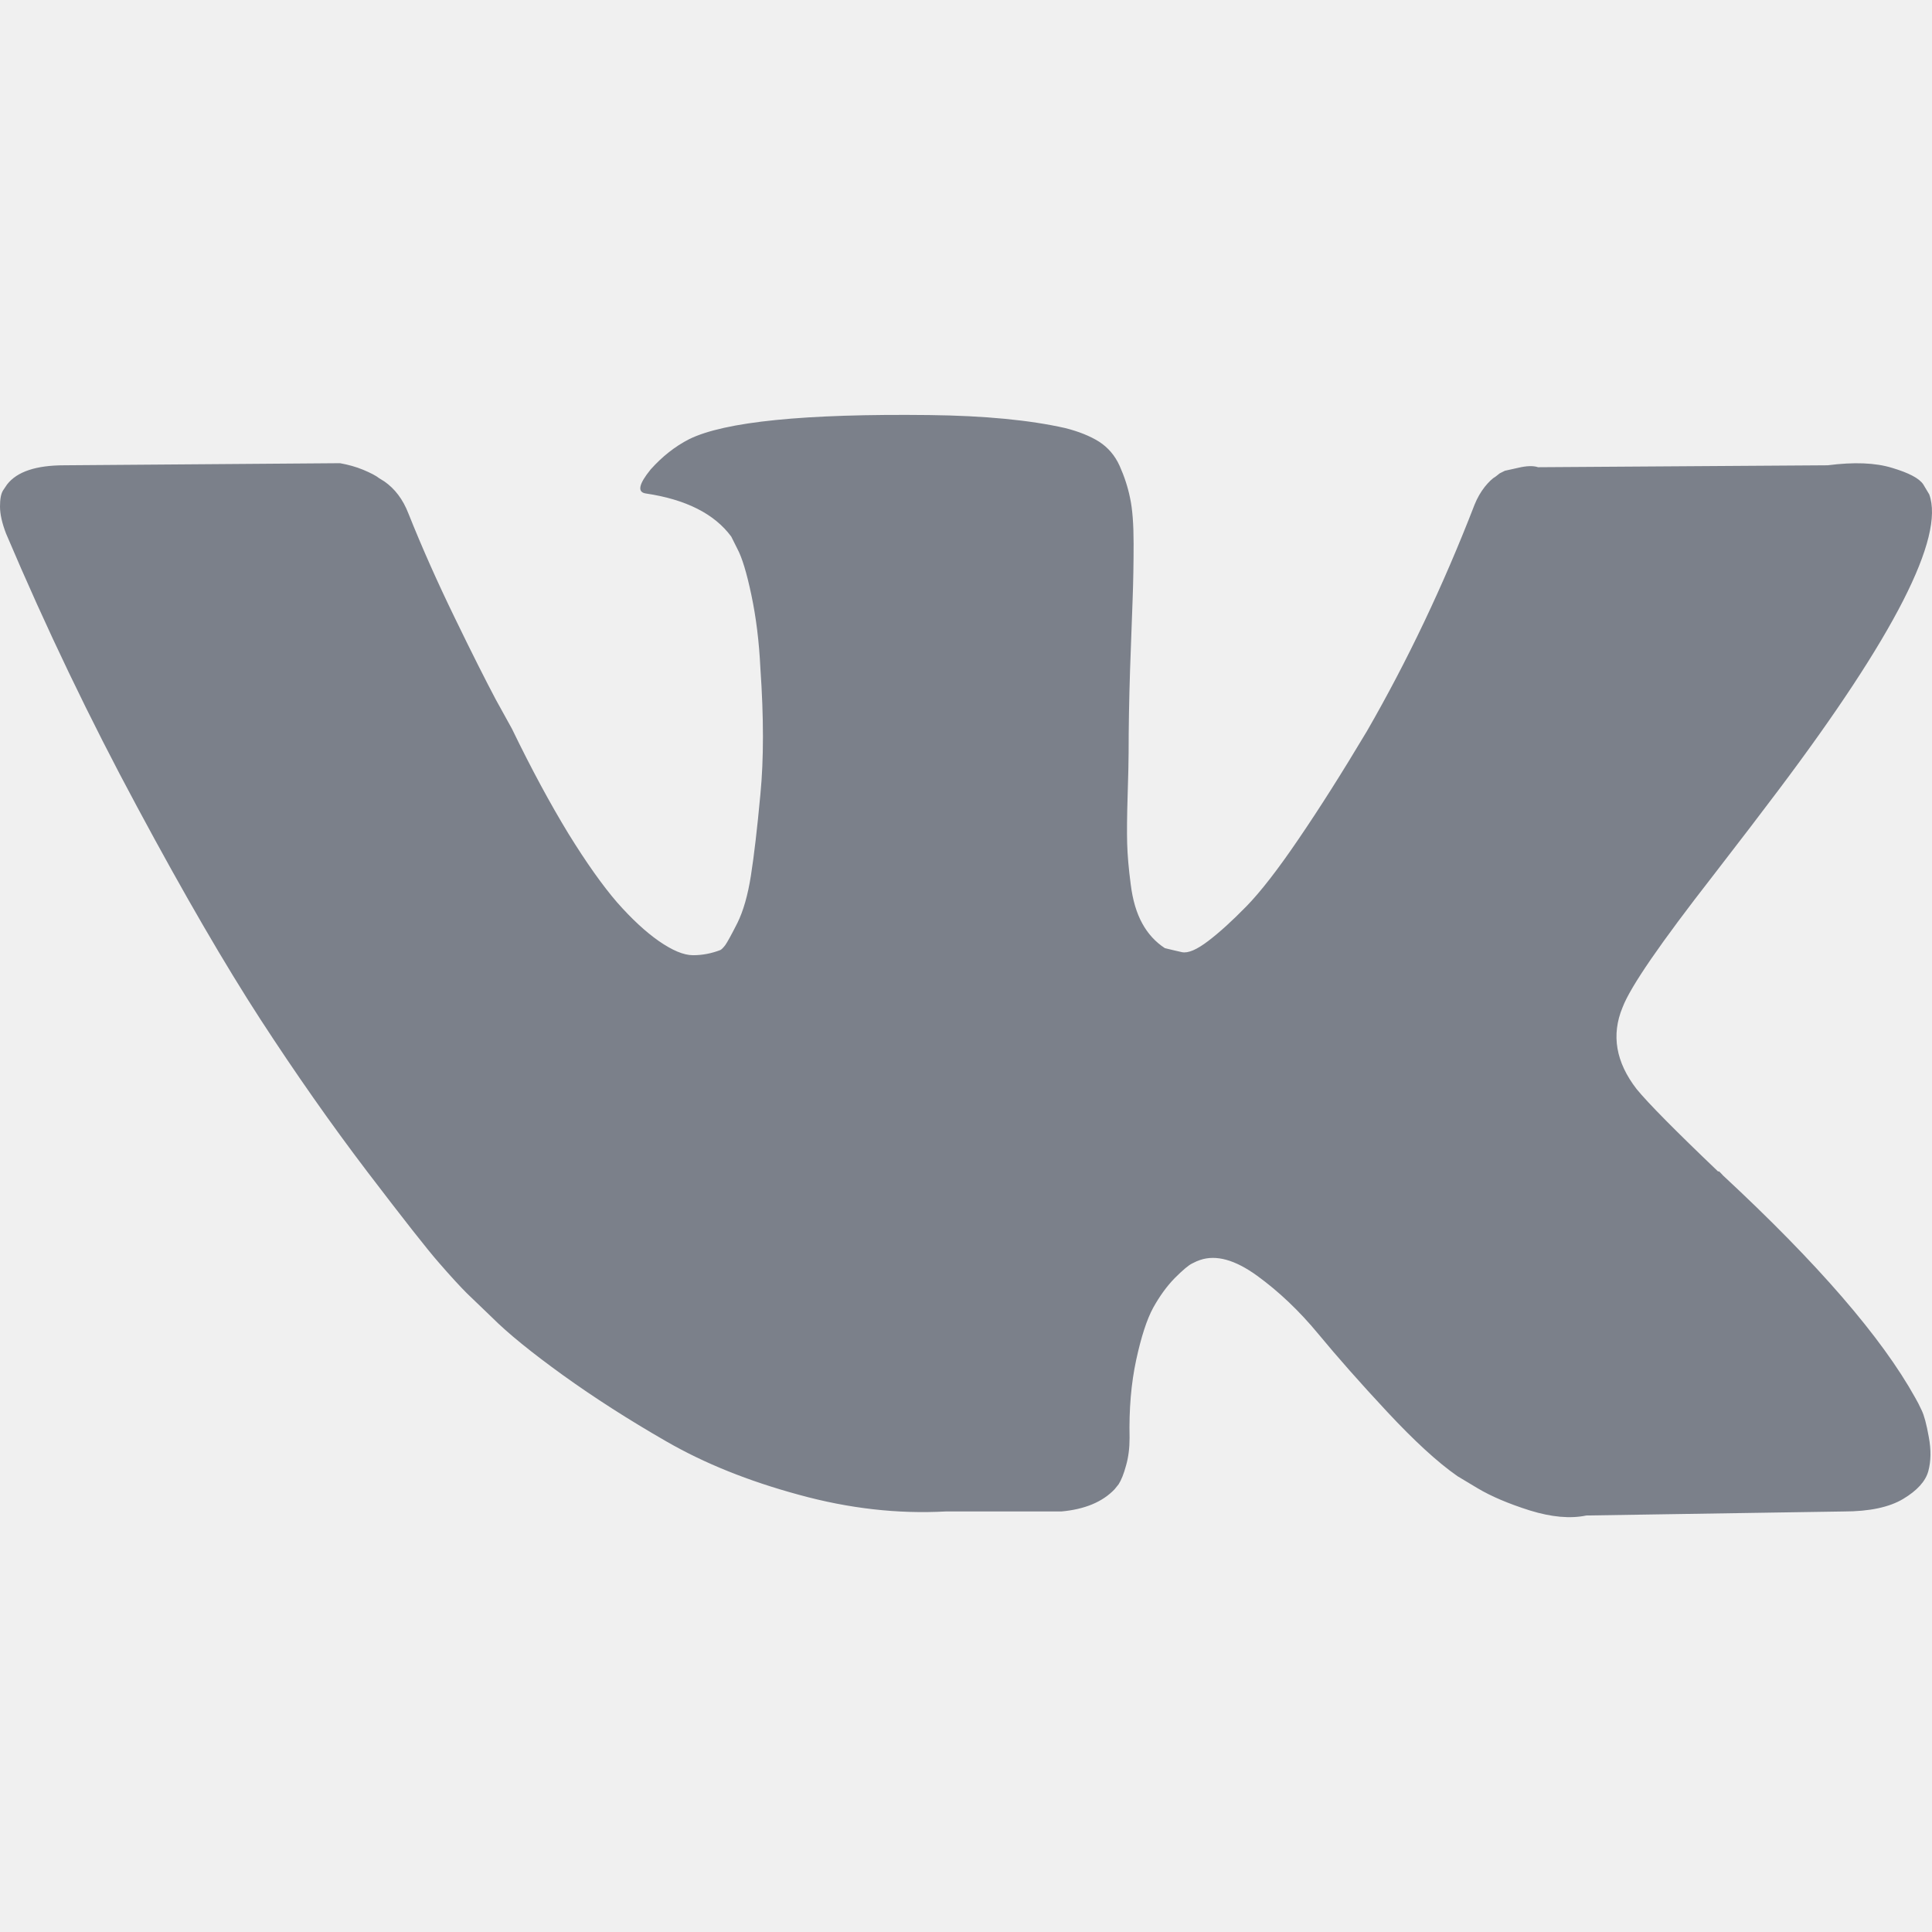
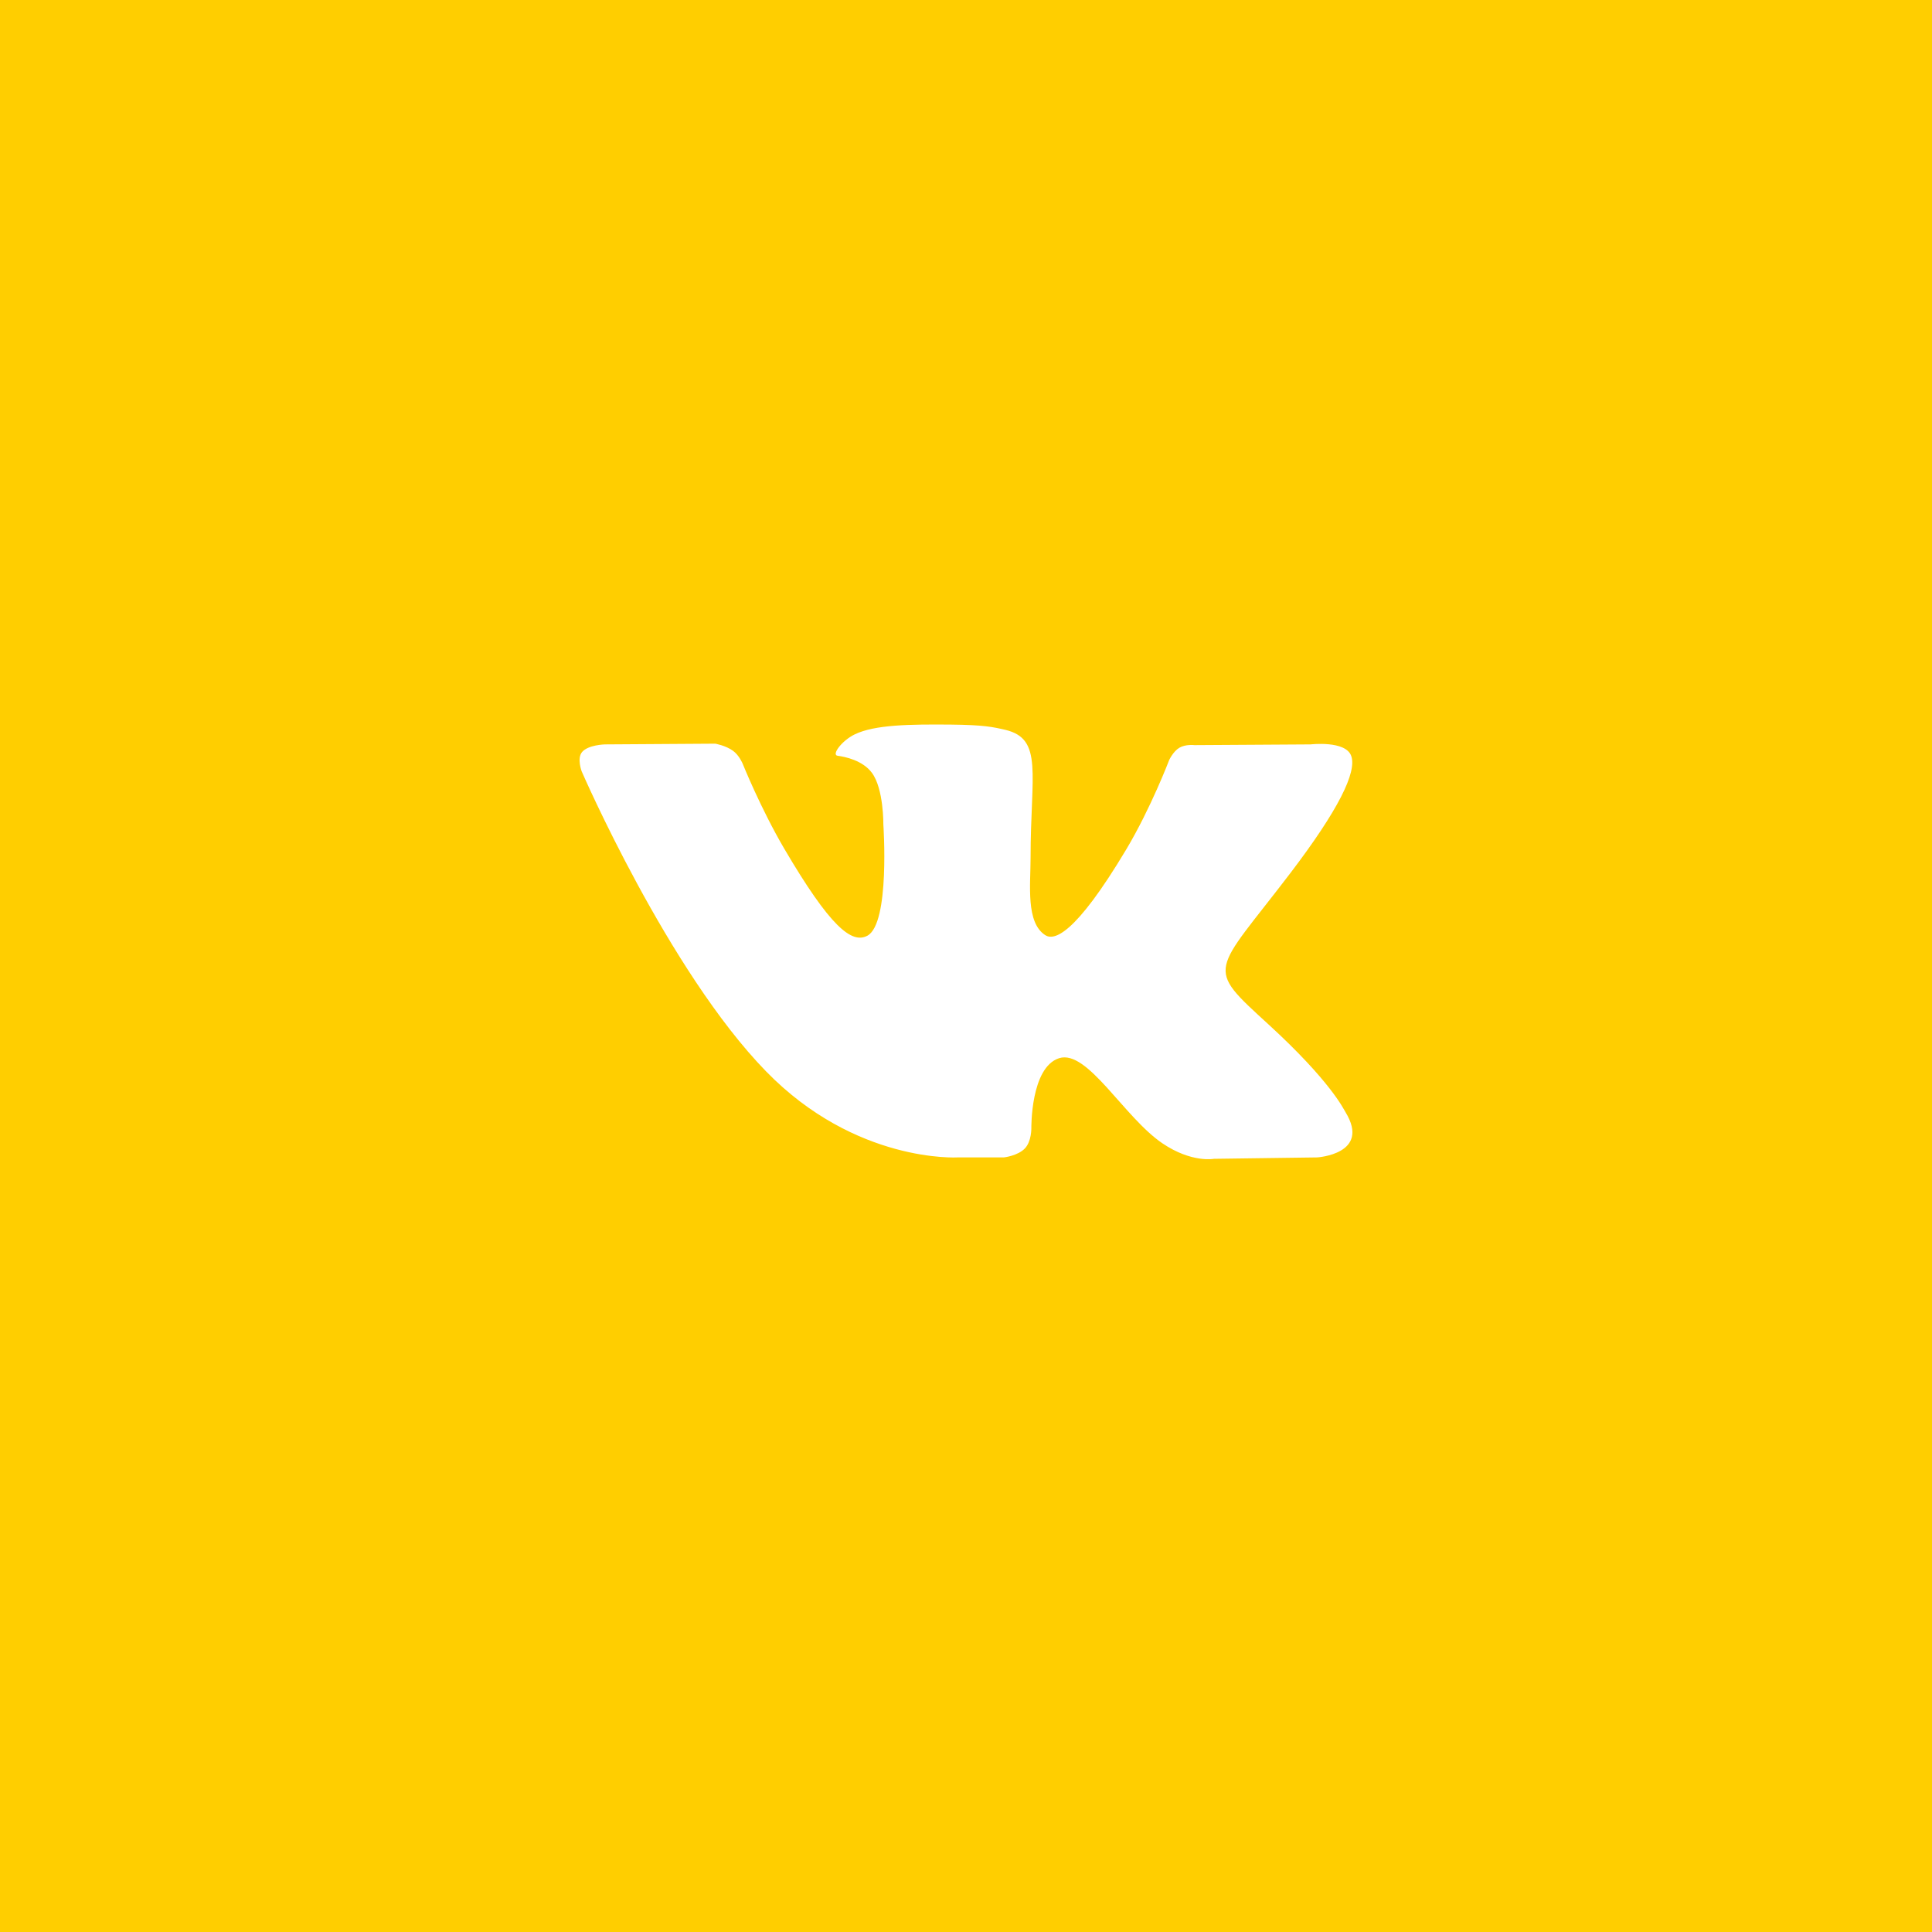
- <svg xmlns="http://www.w3.org/2000/svg" width="12" height="12" viewBox="0 0 12 12" fill="none">
-   <g clip-path="url(#clip0)">
-     <path d="M11.936 8.76C11.922 8.729 11.908 8.703 11.896 8.682C11.688 8.307 11.29 7.847 10.702 7.301L10.69 7.288L10.684 7.282L10.678 7.276H10.671C10.405 7.022 10.236 6.851 10.165 6.764C10.036 6.597 10.007 6.428 10.078 6.257C10.127 6.128 10.315 5.856 10.64 5.439C10.811 5.218 10.946 5.041 11.046 4.908C11.767 3.95 12.079 3.338 11.983 3.071L11.946 3.009C11.921 2.971 11.856 2.937 11.752 2.906C11.648 2.874 11.515 2.869 11.352 2.89L9.553 2.902C9.524 2.892 9.482 2.893 9.428 2.906C9.374 2.918 9.347 2.924 9.347 2.924L9.315 2.94L9.291 2.959C9.27 2.971 9.247 2.993 9.222 3.024C9.197 3.056 9.176 3.092 9.159 3.134C8.964 3.638 8.741 4.106 8.491 4.54C8.337 4.798 8.195 5.022 8.066 5.211C7.937 5.401 7.829 5.54 7.741 5.63C7.654 5.719 7.575 5.791 7.504 5.845C7.433 5.899 7.379 5.922 7.341 5.914C7.304 5.906 7.268 5.897 7.235 5.889C7.177 5.851 7.13 5.8 7.095 5.736C7.059 5.671 7.035 5.59 7.023 5.492C7.01 5.394 7.003 5.31 7.001 5.239C6.999 5.168 7 5.068 7.004 4.939C7.008 4.81 7.01 4.723 7.01 4.677C7.01 4.519 7.013 4.347 7.019 4.161C7.026 3.976 7.031 3.829 7.035 3.721C7.039 3.613 7.041 3.498 7.041 3.377C7.041 3.257 7.034 3.162 7.019 3.093C7.005 3.024 6.983 2.958 6.954 2.893C6.925 2.829 6.882 2.779 6.826 2.743C6.77 2.708 6.7 2.68 6.617 2.659C6.396 2.609 6.115 2.582 5.773 2.578C4.998 2.569 4.501 2.619 4.28 2.728C4.192 2.773 4.113 2.836 4.042 2.915C3.967 3.007 3.957 3.057 4.011 3.065C4.261 3.102 4.438 3.192 4.542 3.333L4.58 3.409C4.609 3.463 4.638 3.558 4.667 3.696C4.696 3.833 4.715 3.985 4.723 4.152C4.744 4.456 4.744 4.716 4.723 4.933C4.703 5.15 4.683 5.318 4.664 5.439C4.645 5.56 4.617 5.658 4.58 5.733C4.542 5.808 4.517 5.853 4.505 5.87C4.492 5.887 4.482 5.897 4.474 5.901C4.419 5.922 4.363 5.933 4.305 5.933C4.246 5.933 4.176 5.903 4.092 5.845C4.009 5.787 3.923 5.707 3.833 5.605C3.744 5.502 3.643 5.36 3.53 5.177C3.418 4.993 3.301 4.777 3.18 4.527L3.08 4.346C3.018 4.229 2.932 4.059 2.824 3.836C2.716 3.614 2.62 3.398 2.537 3.19C2.503 3.102 2.453 3.036 2.387 2.99L2.356 2.971C2.335 2.954 2.301 2.937 2.256 2.918C2.21 2.899 2.162 2.886 2.112 2.877L0.4 2.89C0.225 2.89 0.106 2.929 0.044 3.009L0.019 3.046C0.006 3.067 0 3.1 0 3.146C0 3.192 0.012 3.248 0.038 3.315C0.287 3.902 0.559 4.468 0.853 5.014C1.146 5.56 1.402 5.999 1.618 6.332C1.835 6.666 2.055 6.98 2.28 7.276C2.505 7.571 2.654 7.761 2.727 7.844C2.8 7.928 2.857 7.99 2.899 8.032L3.055 8.182C3.155 8.282 3.302 8.401 3.496 8.541C3.689 8.68 3.904 8.818 4.139 8.953C4.375 9.089 4.648 9.199 4.961 9.284C5.273 9.37 5.577 9.404 5.873 9.388H6.592C6.737 9.375 6.848 9.329 6.923 9.25L6.948 9.219C6.964 9.194 6.98 9.155 6.994 9.103C7.009 9.051 7.016 8.994 7.016 8.931C7.012 8.752 7.026 8.591 7.057 8.447C7.088 8.304 7.123 8.195 7.163 8.122C7.203 8.05 7.248 7.988 7.297 7.938C7.347 7.888 7.383 7.858 7.404 7.848C7.425 7.837 7.441 7.83 7.454 7.826C7.554 7.792 7.671 7.825 7.807 7.923C7.942 8.021 8.069 8.141 8.188 8.285C8.307 8.429 8.449 8.59 8.616 8.769C8.783 8.948 8.928 9.082 9.053 9.169L9.178 9.244C9.262 9.294 9.37 9.34 9.503 9.382C9.636 9.423 9.753 9.434 9.853 9.413L11.452 9.388C11.611 9.388 11.734 9.362 11.821 9.31C11.908 9.258 11.96 9.2 11.977 9.138C11.994 9.075 11.995 9.005 11.98 8.925C11.966 8.846 11.951 8.791 11.936 8.76Z" fill="#7B808A" />
-   </g>
-   <defs>
-     <clipPath id="clip0">
-       <rect width="12" height="12" fill="white" />
-     </clipPath>
-   </defs>
+ <svg xmlns="http://www.w3.org/2000/svg" width="40" height="40" viewBox="0 0 40 40" fill="none">
+   <rect width="40" height="40" fill="#FFCE00" />
+   <path fill-rule="evenodd" clip-rule="evenodd" d="M19.828 23.963H20.784C20.784 23.963 21.073 23.931 21.221 23.775C21.357 23.63 21.353 23.361 21.353 23.361C21.353 23.361 21.334 22.096 21.93 21.908C22.516 21.725 23.27 23.132 24.069 23.673C24.674 24.081 25.133 23.992 25.133 23.992L27.27 23.963C27.27 23.963 28.387 23.895 27.858 23.027C27.815 22.959 27.549 22.388 26.268 21.214C24.928 19.989 25.108 20.187 26.723 18.067C27.705 16.775 28.098 15.986 27.975 15.649C27.858 15.327 27.135 15.412 27.135 15.412L24.729 15.427C24.729 15.427 24.551 15.404 24.418 15.481C24.289 15.557 24.207 15.735 24.207 15.735C24.207 15.735 23.826 16.735 23.318 17.586C22.246 19.379 21.818 19.474 21.642 19.362C21.235 19.102 21.337 18.319 21.337 17.762C21.337 16.024 21.604 15.299 20.816 15.111C20.555 15.05 20.362 15.009 19.694 15.002C18.835 14.994 18.109 15.004 17.697 15.204C17.424 15.336 17.212 15.63 17.341 15.647C17.5 15.668 17.86 15.743 18.051 15.999C18.298 16.33 18.289 17.072 18.289 17.072C18.289 17.072 18.431 19.119 17.958 19.373C17.633 19.547 17.188 19.191 16.233 17.564C15.745 16.73 15.375 15.809 15.375 15.809C15.375 15.809 15.304 15.637 15.177 15.545C15.023 15.433 14.808 15.397 14.808 15.397L12.521 15.412C12.521 15.412 12.178 15.421 12.052 15.569C11.94 15.7 12.043 15.97 12.043 15.97C12.043 15.97 13.833 20.1 15.859 22.18C17.718 24.089 19.828 23.963 19.828 23.963Z" fill="white" />
</svg>
